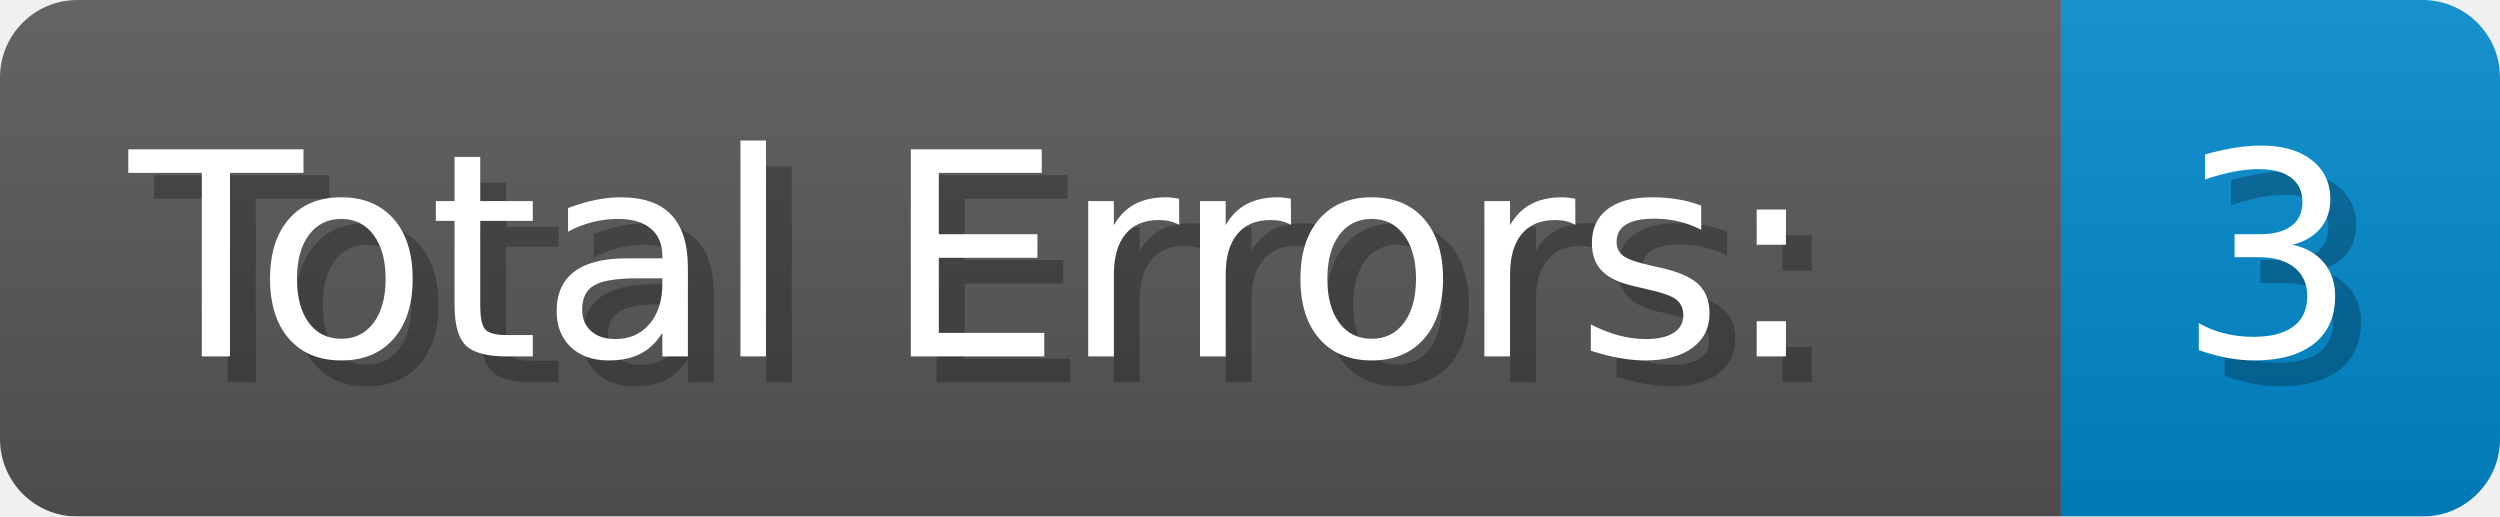
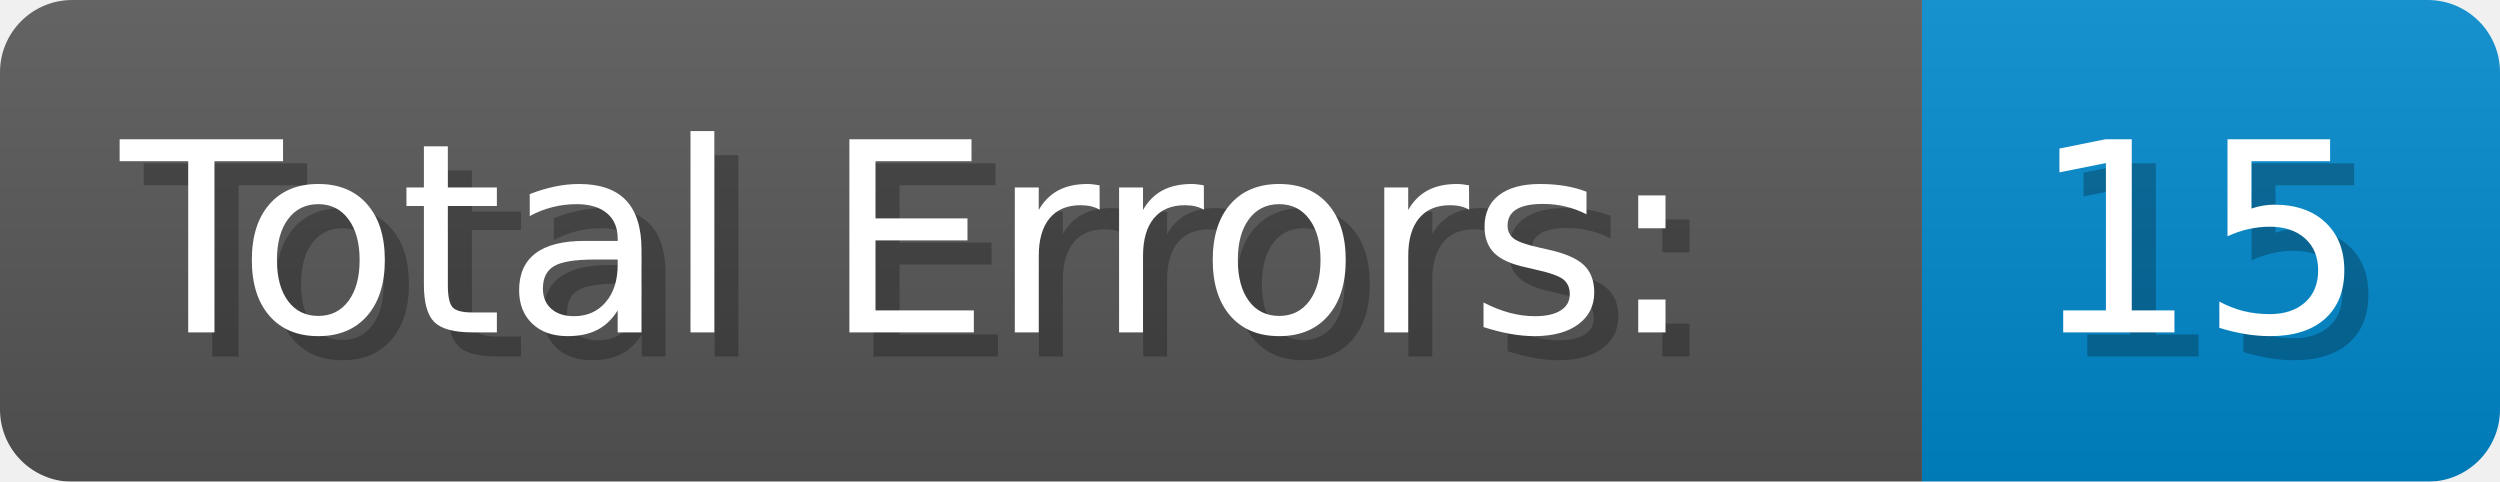
- <svg xmlns="http://www.w3.org/2000/svg" width="145.2" height="30" viewBox="0 0 968 200" role="img" aria-label="Total Errors:: 3">
+ <svg xmlns="http://www.w3.org/2000/svg" width="155.7" height="30" viewBox="0 0 1038 200" role="img" aria-label="Total Errors:: 15">
  <linearGradient id="a" x2="0" y2="100%">
    <stop offset="0" stop-opacity=".1" stop-color="#EEE" />
    <stop offset="1" stop-opacity=".1" />
  </linearGradient>
  <mask id="m">
-     <rect width="968" height="200" rx="30" fill="#FFF" />
+     <rect width="1038" height="200" rx="30" fill="#FFF" />
  </mask>
  <g mask="url(#m)">
    <rect width="798" height="200" fill="#555" />
-     <rect width="170" height="200" fill="#08C" x="798" />
-     <rect width="968" height="200" fill="url(#a)" />
+     <rect width="240" height="200" fill="#08C" x="798" />
+     <rect width="1038" height="200" fill="url(#a)" />
  </g>
  <g aria-hidden="true" fill="#fff" text-anchor="start" font-family="Verdana,DejaVu Sans,sans-serif" font-size="110">
    <text x="60" y="148" textLength="698" fill="#000" opacity="0.25">Total Errors:</text>
    <text x="50" y="138" textLength="698">Total Errors:</text>
-     <text x="853" y="148" textLength="70" fill="#000" opacity="0.25">3</text>
-     <text x="843" y="138" textLength="70">3</text>
+     <text x="853" y="148" textLength="140" fill="#000" opacity="0.25">15</text>
+     <text x="843" y="138" textLength="140">15</text>
  </g>
</svg>
